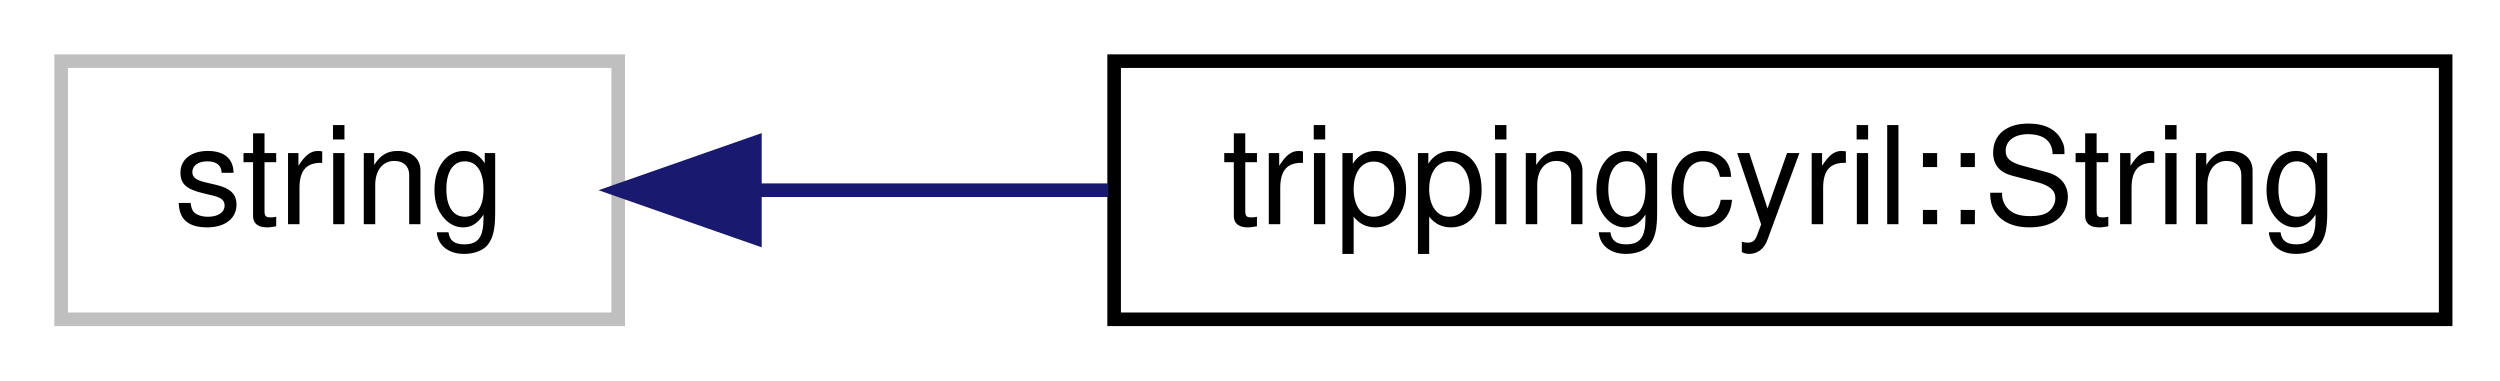
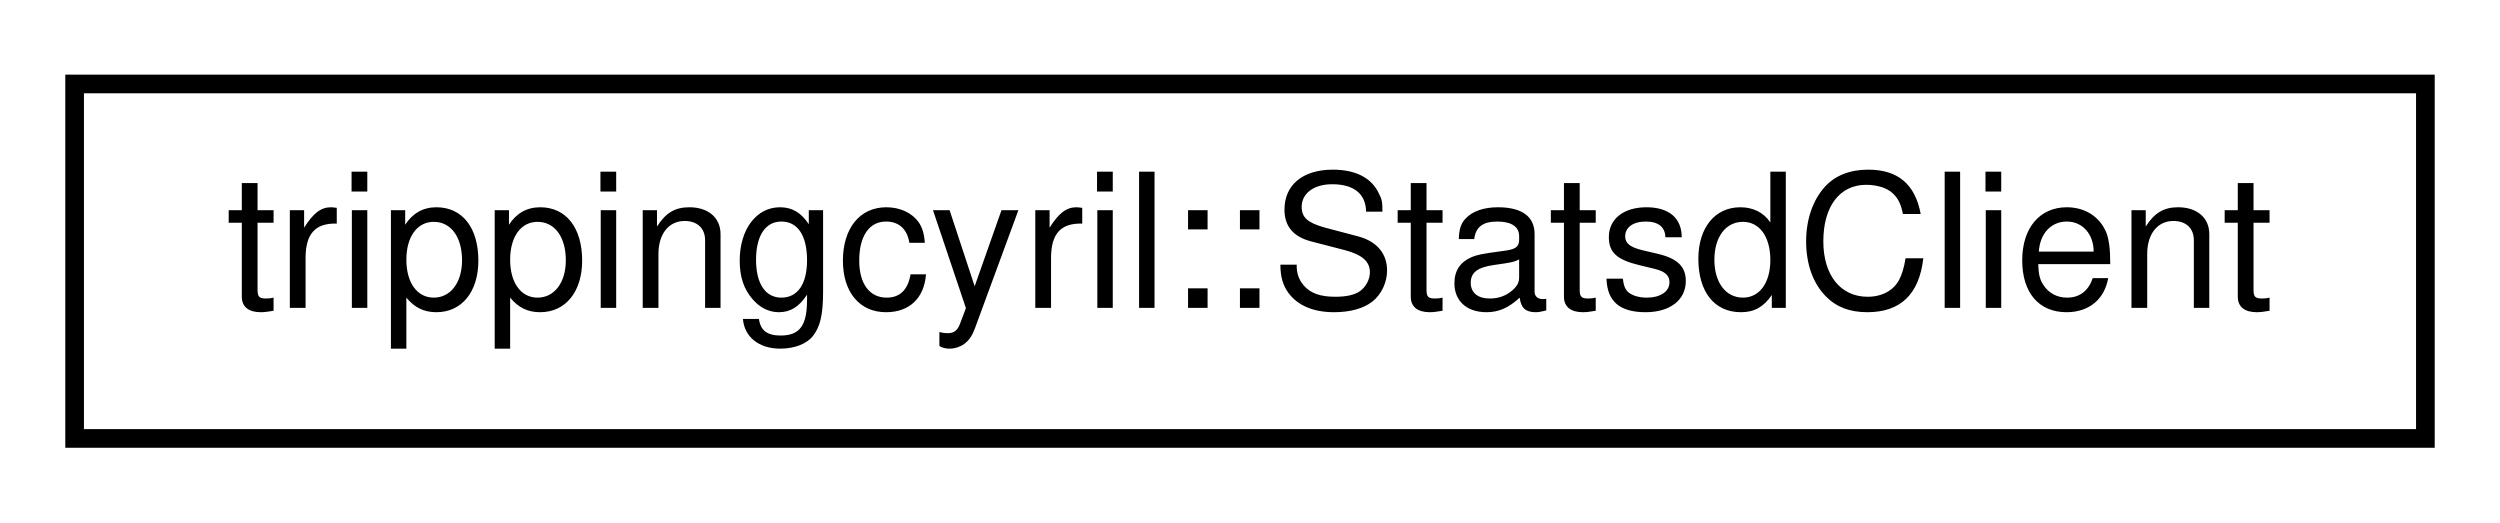
- <svg xmlns="http://www.w3.org/2000/svg" xmlns:xlink="http://www.w3.org/1999/xlink" width="184pt" height="28pt" viewBox="0.00 0.00 184.00 28.00">
+ <svg xmlns="http://www.w3.org/2000/svg" xmlns:xlink="http://www.w3.org/1999/xlink" width="134pt" height="28pt" viewBox="0.00 0.00 134.00 28.00">
  <g id="graph0" class="graph" transform="scale(1 1) rotate(0) translate(4 24)">
    <g id="node1" class="node">
-       <polygon fill="none" stroke="#bfbfbf" points="0.5,-0.5 0.5,-19.5 41.5,-19.5 41.5,-0.5 0.5,-0.5" />
-       <text text-anchor="middle" x="21" y="-7.5" font-family="Helvetica,sans-Serif" font-size="10.00">string</text>
-     </g>
-     <g id="node2" class="node">
-       <g id="a_node2">
-         <a xlink:href="classtrippingcyril_1_1_string.html" target="_top" xlink:title="A wrapper string class to make a various amount of things just easier to type. All strings used shoul...">
-           <polygon fill="none" stroke="black" points="78,-0.5 78,-19.5 176,-19.5 176,-0.5 78,-0.5" />
-           <text text-anchor="middle" x="127" y="-7.5" font-family="Helvetica,sans-Serif" font-size="10.00">trippingcyril::String</text>
+       <g id="a_node1">
+         <a xlink:href="classtrippingcyril_1_1_statsd_client.html" target="_top" xlink:title="A simple StatsdClient. ">
+           <polygon fill="none" stroke="black" points="0,-0.5 0,-19.5 126,-19.5 126,-0.5 0,-0.5" />
+           <text text-anchor="middle" x="63" y="-7.5" font-family="Helvetica,sans-Serif" font-size="10.00">trippingcyril::StatsdClient</text>
        </a>
      </g>
    </g>
-     <g id="edge1" class="edge">
-       <path fill="none" stroke="midnightblue" d="M51.611,-10C59.714,-10 68.714,-10 77.575,-10" />
-       <polygon fill="midnightblue" stroke="midnightblue" points="51.562,-6.5 41.562,-10 51.562,-13.5 51.562,-6.5" />
-     </g>
  </g>
</svg>
